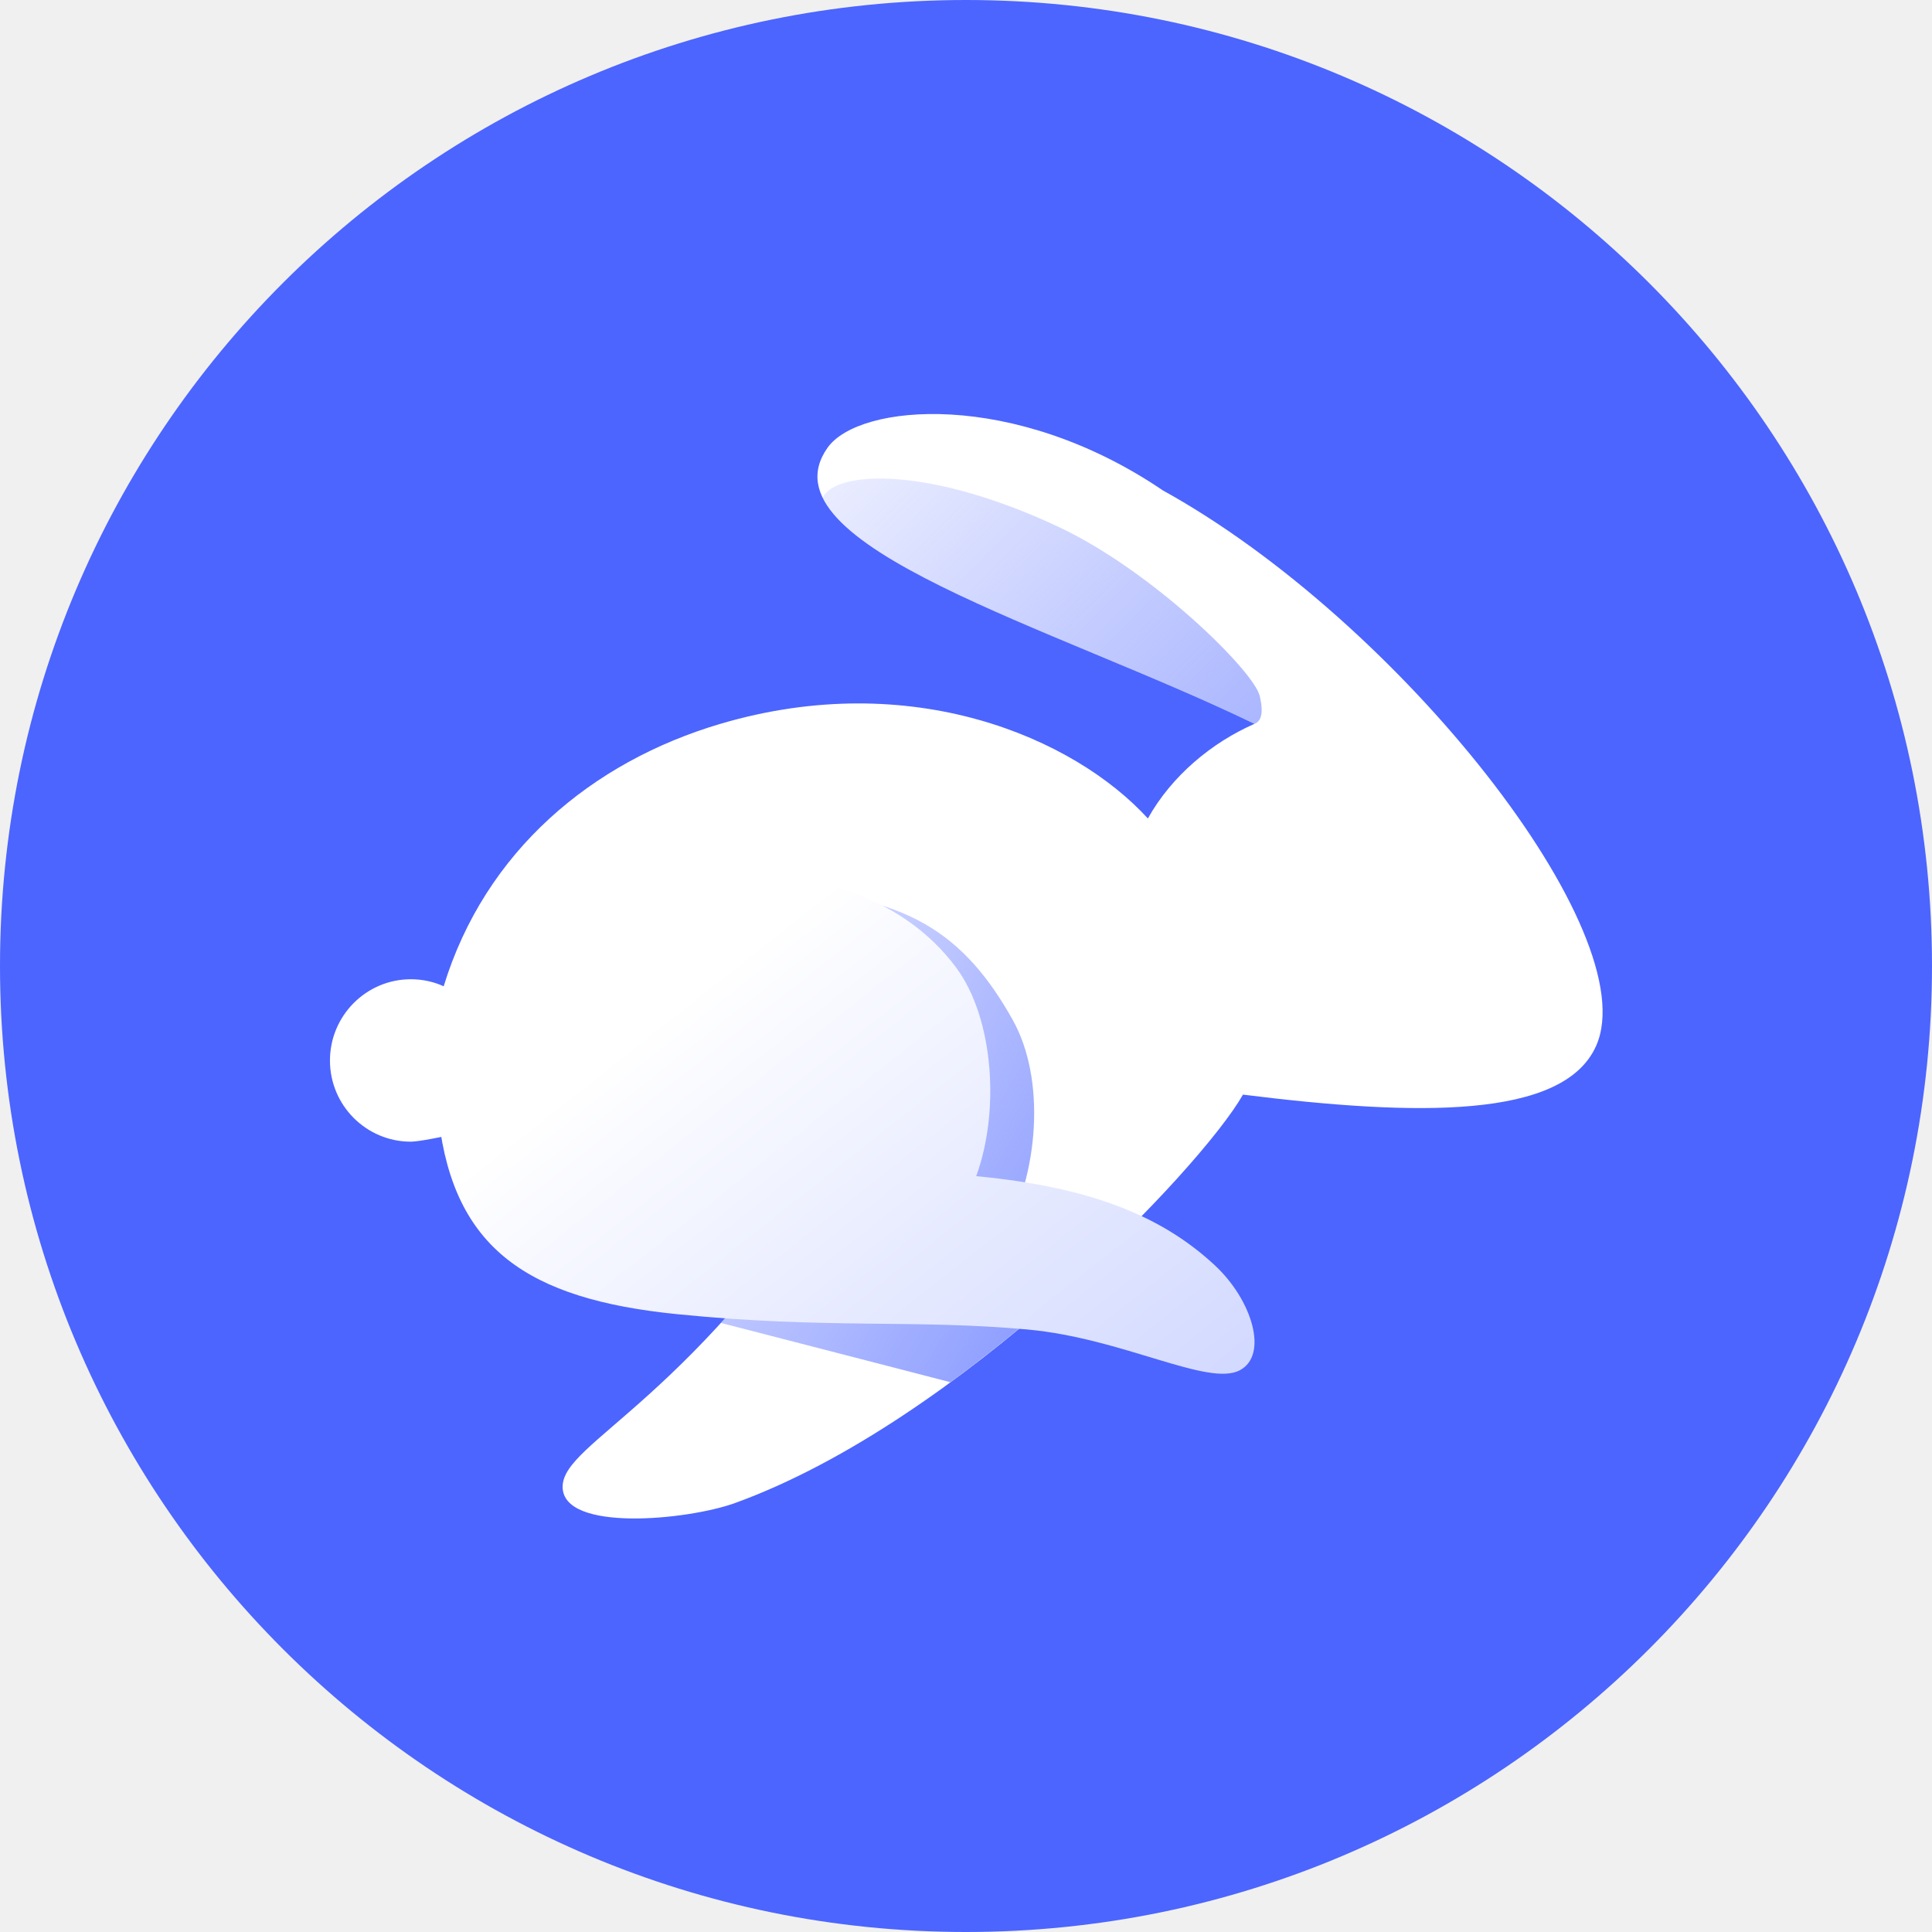
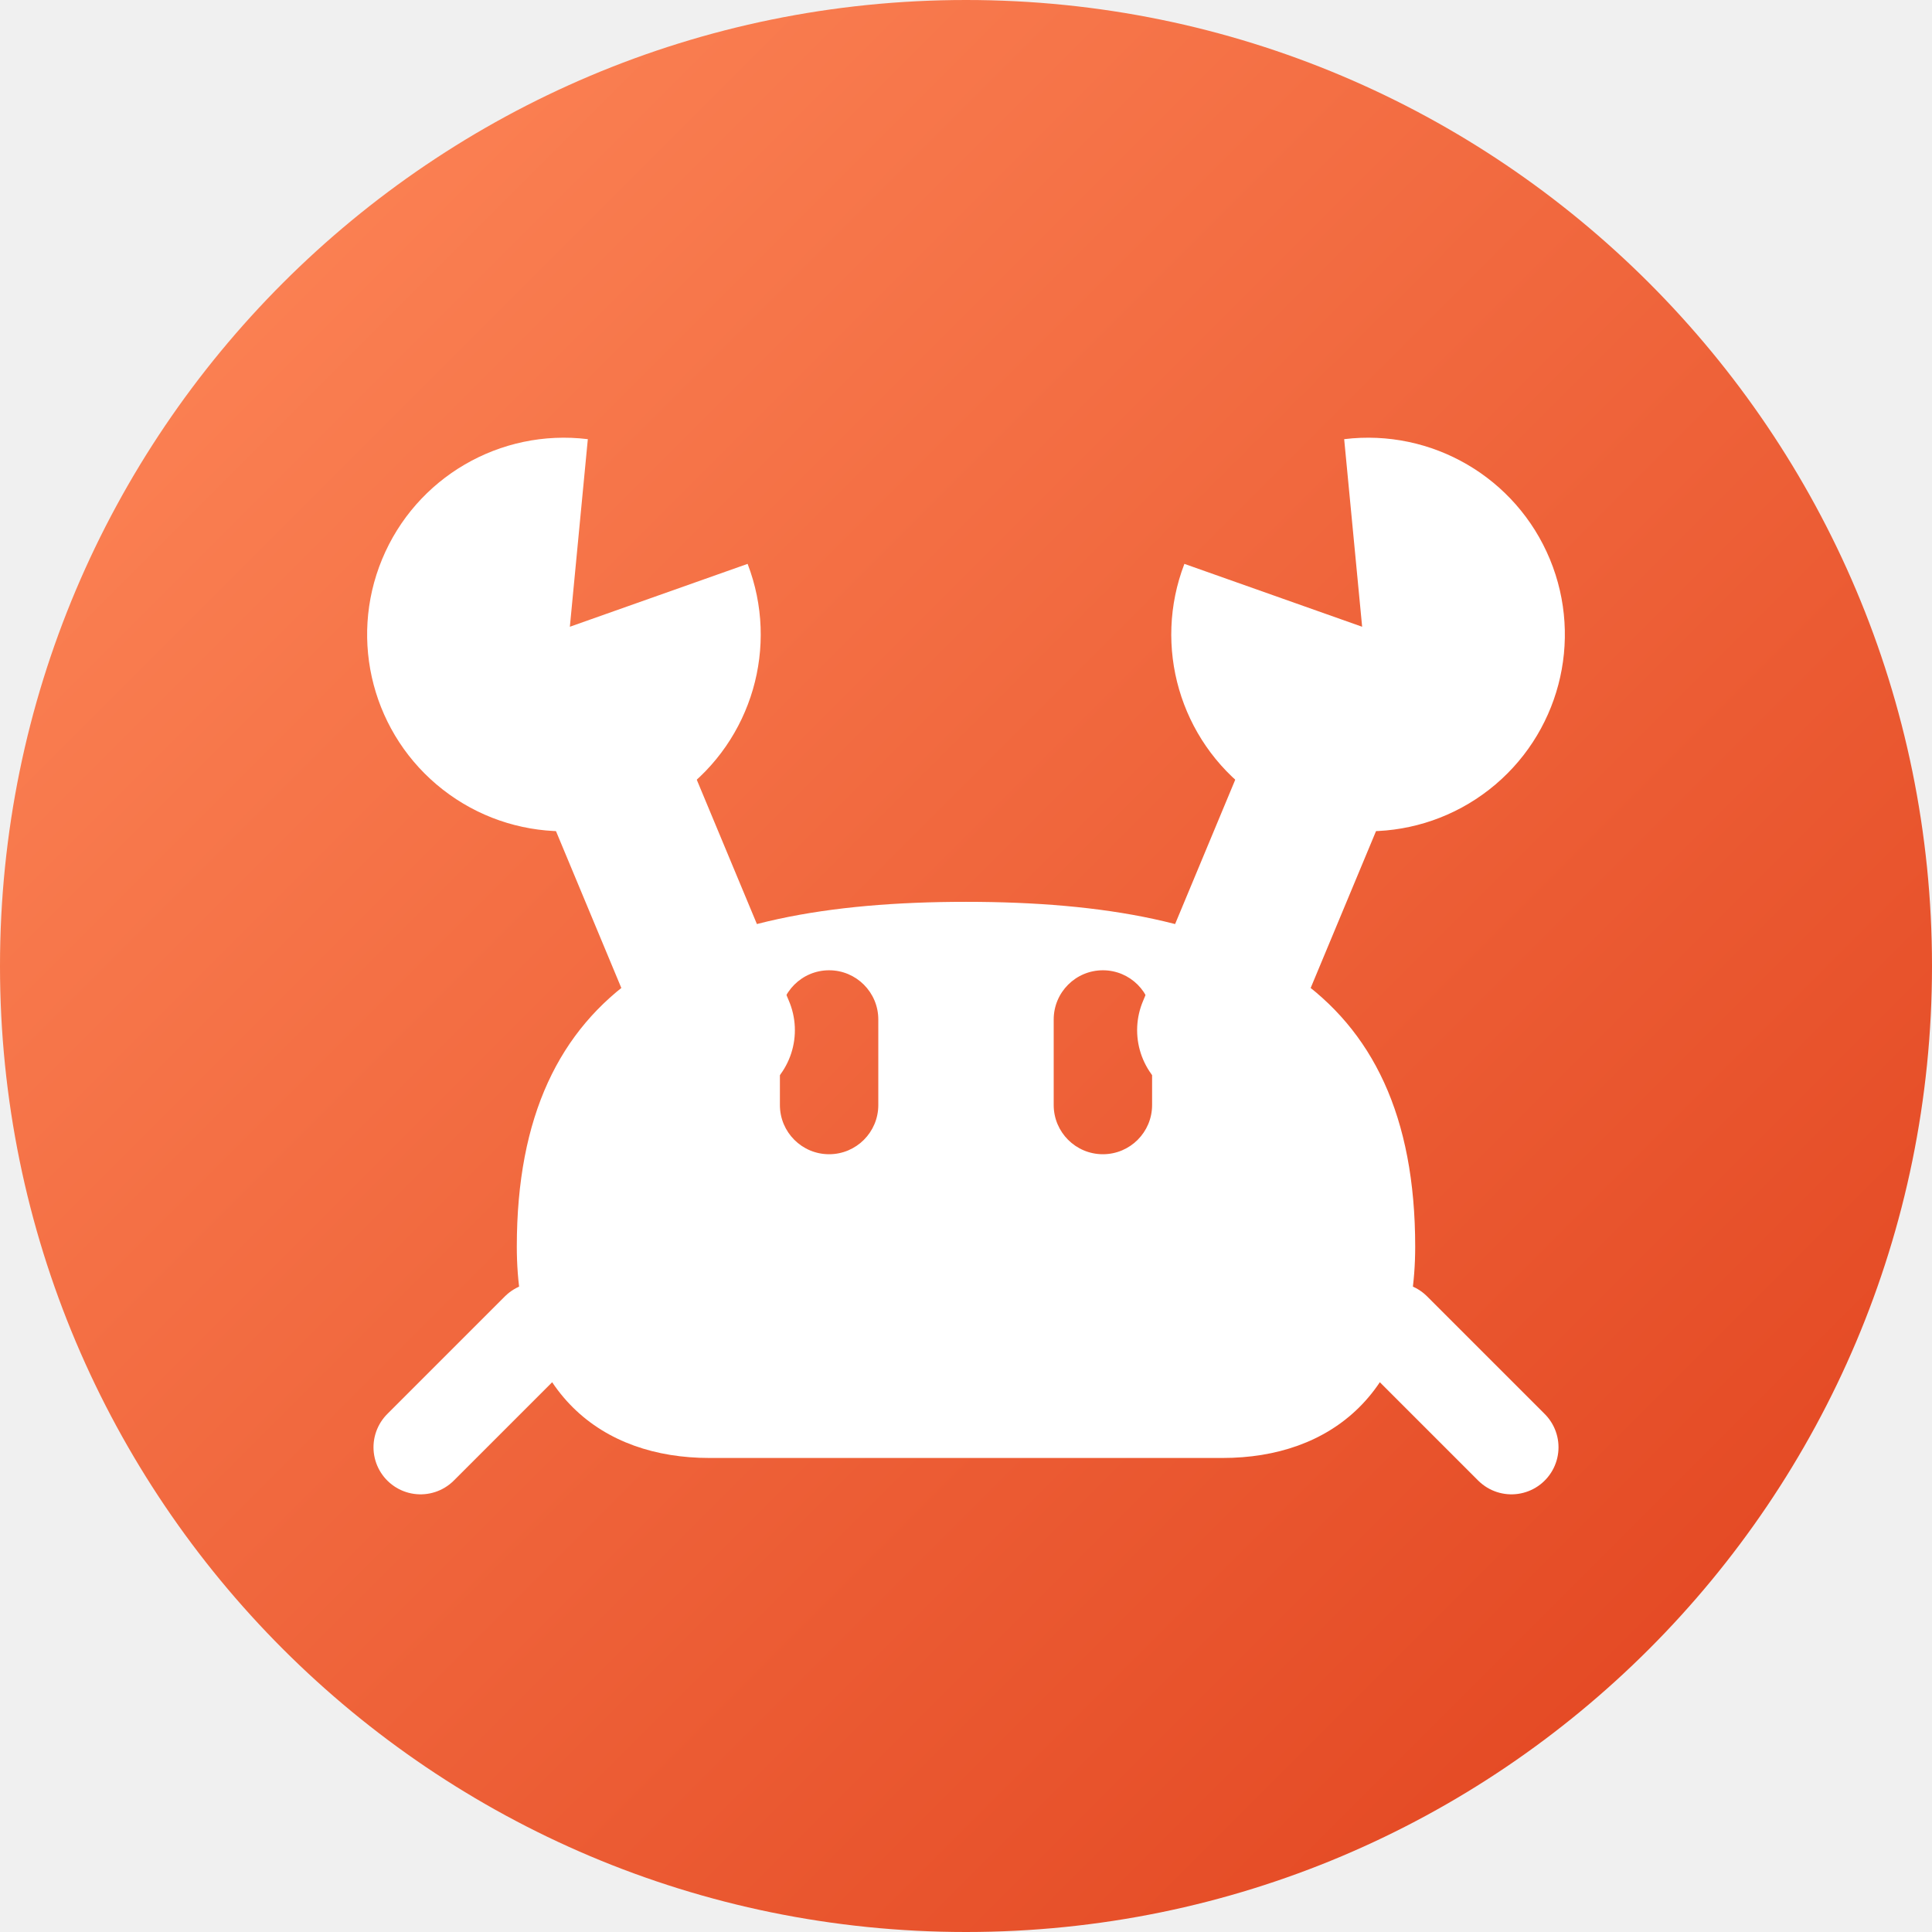
<svg xmlns="http://www.w3.org/2000/svg" width="14" height="14" viewBox="0 0 14 14" fill="none">
-   <rect width="14" height="14" rx="7" fill="#4C65FF" />
-   <path d="M11.566 7.579C11.928 6.767 10.138 4.499 8.427 3.554C7.349 2.822 6.225 2.923 5.997 3.244C5.498 3.949 7.651 4.547 9.091 5.245C8.782 5.38 8.49 5.622 8.318 5.931C7.781 5.343 6.603 4.837 5.221 5.245C4.289 5.52 3.515 6.168 3.215 7.147C3.143 7.114 3.062 7.096 2.977 7.096C2.654 7.096 2.391 7.36 2.391 7.685C2.391 8.01 2.654 8.273 2.977 8.273C3.037 8.273 3.225 8.233 3.225 8.233L6.225 8.254C5.025 10.164 4.077 10.443 4.077 10.774C4.077 11.105 4.984 11.015 5.325 10.892C6.955 10.302 8.707 8.462 9.007 7.932C10.269 8.09 11.33 8.109 11.566 7.579Z" fill="url(#paint0_linear_139888_13660)" />
-   <path d="M5.961 3.605C6.064 3.404 6.749 3.383 7.677 3.821C8.359 4.144 9.085 4.863 9.128 5.042C9.147 5.12 9.158 5.219 9.091 5.245C7.903 4.67 6.23 4.162 5.961 3.605Z" fill="url(#paint1_linear_139888_13660)" />
-   <path d="M5.572 6.457C6.567 6.457 6.996 6.78 7.337 7.388C7.581 7.821 7.527 8.505 7.269 8.968C7.51 9.028 7.722 9.094 7.91 9.166C7.606 9.45 7.257 9.745 6.887 10.016C6.381 9.886 5.92 9.765 5.222 9.586C5.52 9.26 5.862 8.832 6.225 8.254L3.533 8.234C3.523 8.125 3.52 8.006 3.523 7.877C3.549 6.642 5.024 6.457 5.572 6.457Z" fill="url(#paint2_linear_139888_13660)" />
-   <path d="M3.179 8.108C3.289 9.046 3.821 9.414 4.907 9.523C5.993 9.632 6.615 9.559 7.445 9.634C8.137 9.697 8.756 10.052 8.985 9.929C9.192 9.819 9.076 9.421 8.8 9.166C8.442 8.835 7.946 8.605 7.074 8.523C7.248 8.046 7.199 7.376 6.929 7.012C6.539 6.485 5.818 6.247 4.907 6.351C3.954 6.46 3.041 6.931 3.179 8.108Z" fill="url(#paint3_linear_139888_13660)" />
+   <circle cx="7" cy="7" r="7" fill="url(#crb-c14)" />
+   <g transform="translate(2.04 2.35) scale(0.155)">
+     <path fill-rule="evenodd" clip-rule="evenodd" d="M11 43.12C11 30.9 19 27 32 27C45 27 53 30.9 53 43.12C53 50 49 53 44 53L20 53C15 53 11 50 11 43.12ZM23.3 32.5A2.3 2.3 0 0 1 27.9 32.5V36.5A2.3 2.3 0 0 1 23.3 36.5ZM36.1 32.5A2.3 2.3 0 0 1 40.7 32.5V36.5A2.3 2.3 0 0 1 36.1 36.5Z" fill="#fff" />
+     <path fill-rule="evenodd" clip-rule="evenodd" d="M21.79 11.2A9.2 9.2 0 1 1 14.32 5.37L13.48 14.14Z" fill="#fff" />
+     <path fill-rule="evenodd" clip-rule="evenodd" d="M49.68 5.37A9.2 9.2 0 1 1 42.21 11.2L50.52 14.14Z" fill="#fff" />
+     <path d="M15.5 21L20.5 33" stroke="#fff" stroke-width="7" stroke-linecap="round" />
+     <path d="M48.5 21L43.5 33" stroke="#fff" stroke-width="7" stroke-linecap="round" />
+     <path d="M12 47L6.5 52.5" stroke="#fff" stroke-width="4.4" stroke-linecap="round" />
+     <path d="M52 47L57.5 52.5" stroke="#fff" stroke-width="4.4" stroke-linecap="round" />
+   </g>
  <defs>
-     <linearGradient id="paint0_linear_139888_13660" x1="5.112" y1="6.86" x2="11.491" y2="8.663" gradientUnits="userSpaceOnUse">
-       <stop stop-color="white" />
-       <stop offset="1" stop-color="white" />
-     </linearGradient>
-     <linearGradient id="paint1_linear_139888_13660" x1="10.414" y1="6.739" x2="5.798" y2="2.128" gradientUnits="userSpaceOnUse">
-       <stop stop-color="#8697FF" />
-       <stop offset="1" stop-color="#8697FF" stop-opacity="0" />
-     </linearGradient>
-     <linearGradient id="paint2_linear_139888_13660" x1="8.038" y1="9.325" x2="3.613" y2="6.788" gradientUnits="userSpaceOnUse">
-       <stop stop-color="#8697FF" />
-       <stop offset="1" stop-color="#8697FF" stop-opacity="0" />
-     </linearGradient>
-     <linearGradient id="paint3_linear_139888_13660" x1="5.493" y1="6.813" x2="8.492" y2="10.611" gradientUnits="userSpaceOnUse">
-       <stop stop-color="white" />
-       <stop offset="0.984" stop-color="#D1D8FF" />
+     <linearGradient id="crb-c14" x1="0" y1="0" x2="14" y2="14" gradientUnits="userSpaceOnUse">
+       <stop stop-color="#FF8A5B" />
+       <stop offset="1" stop-color="#E0401C" />
    </linearGradient>
  </defs>
</svg>
